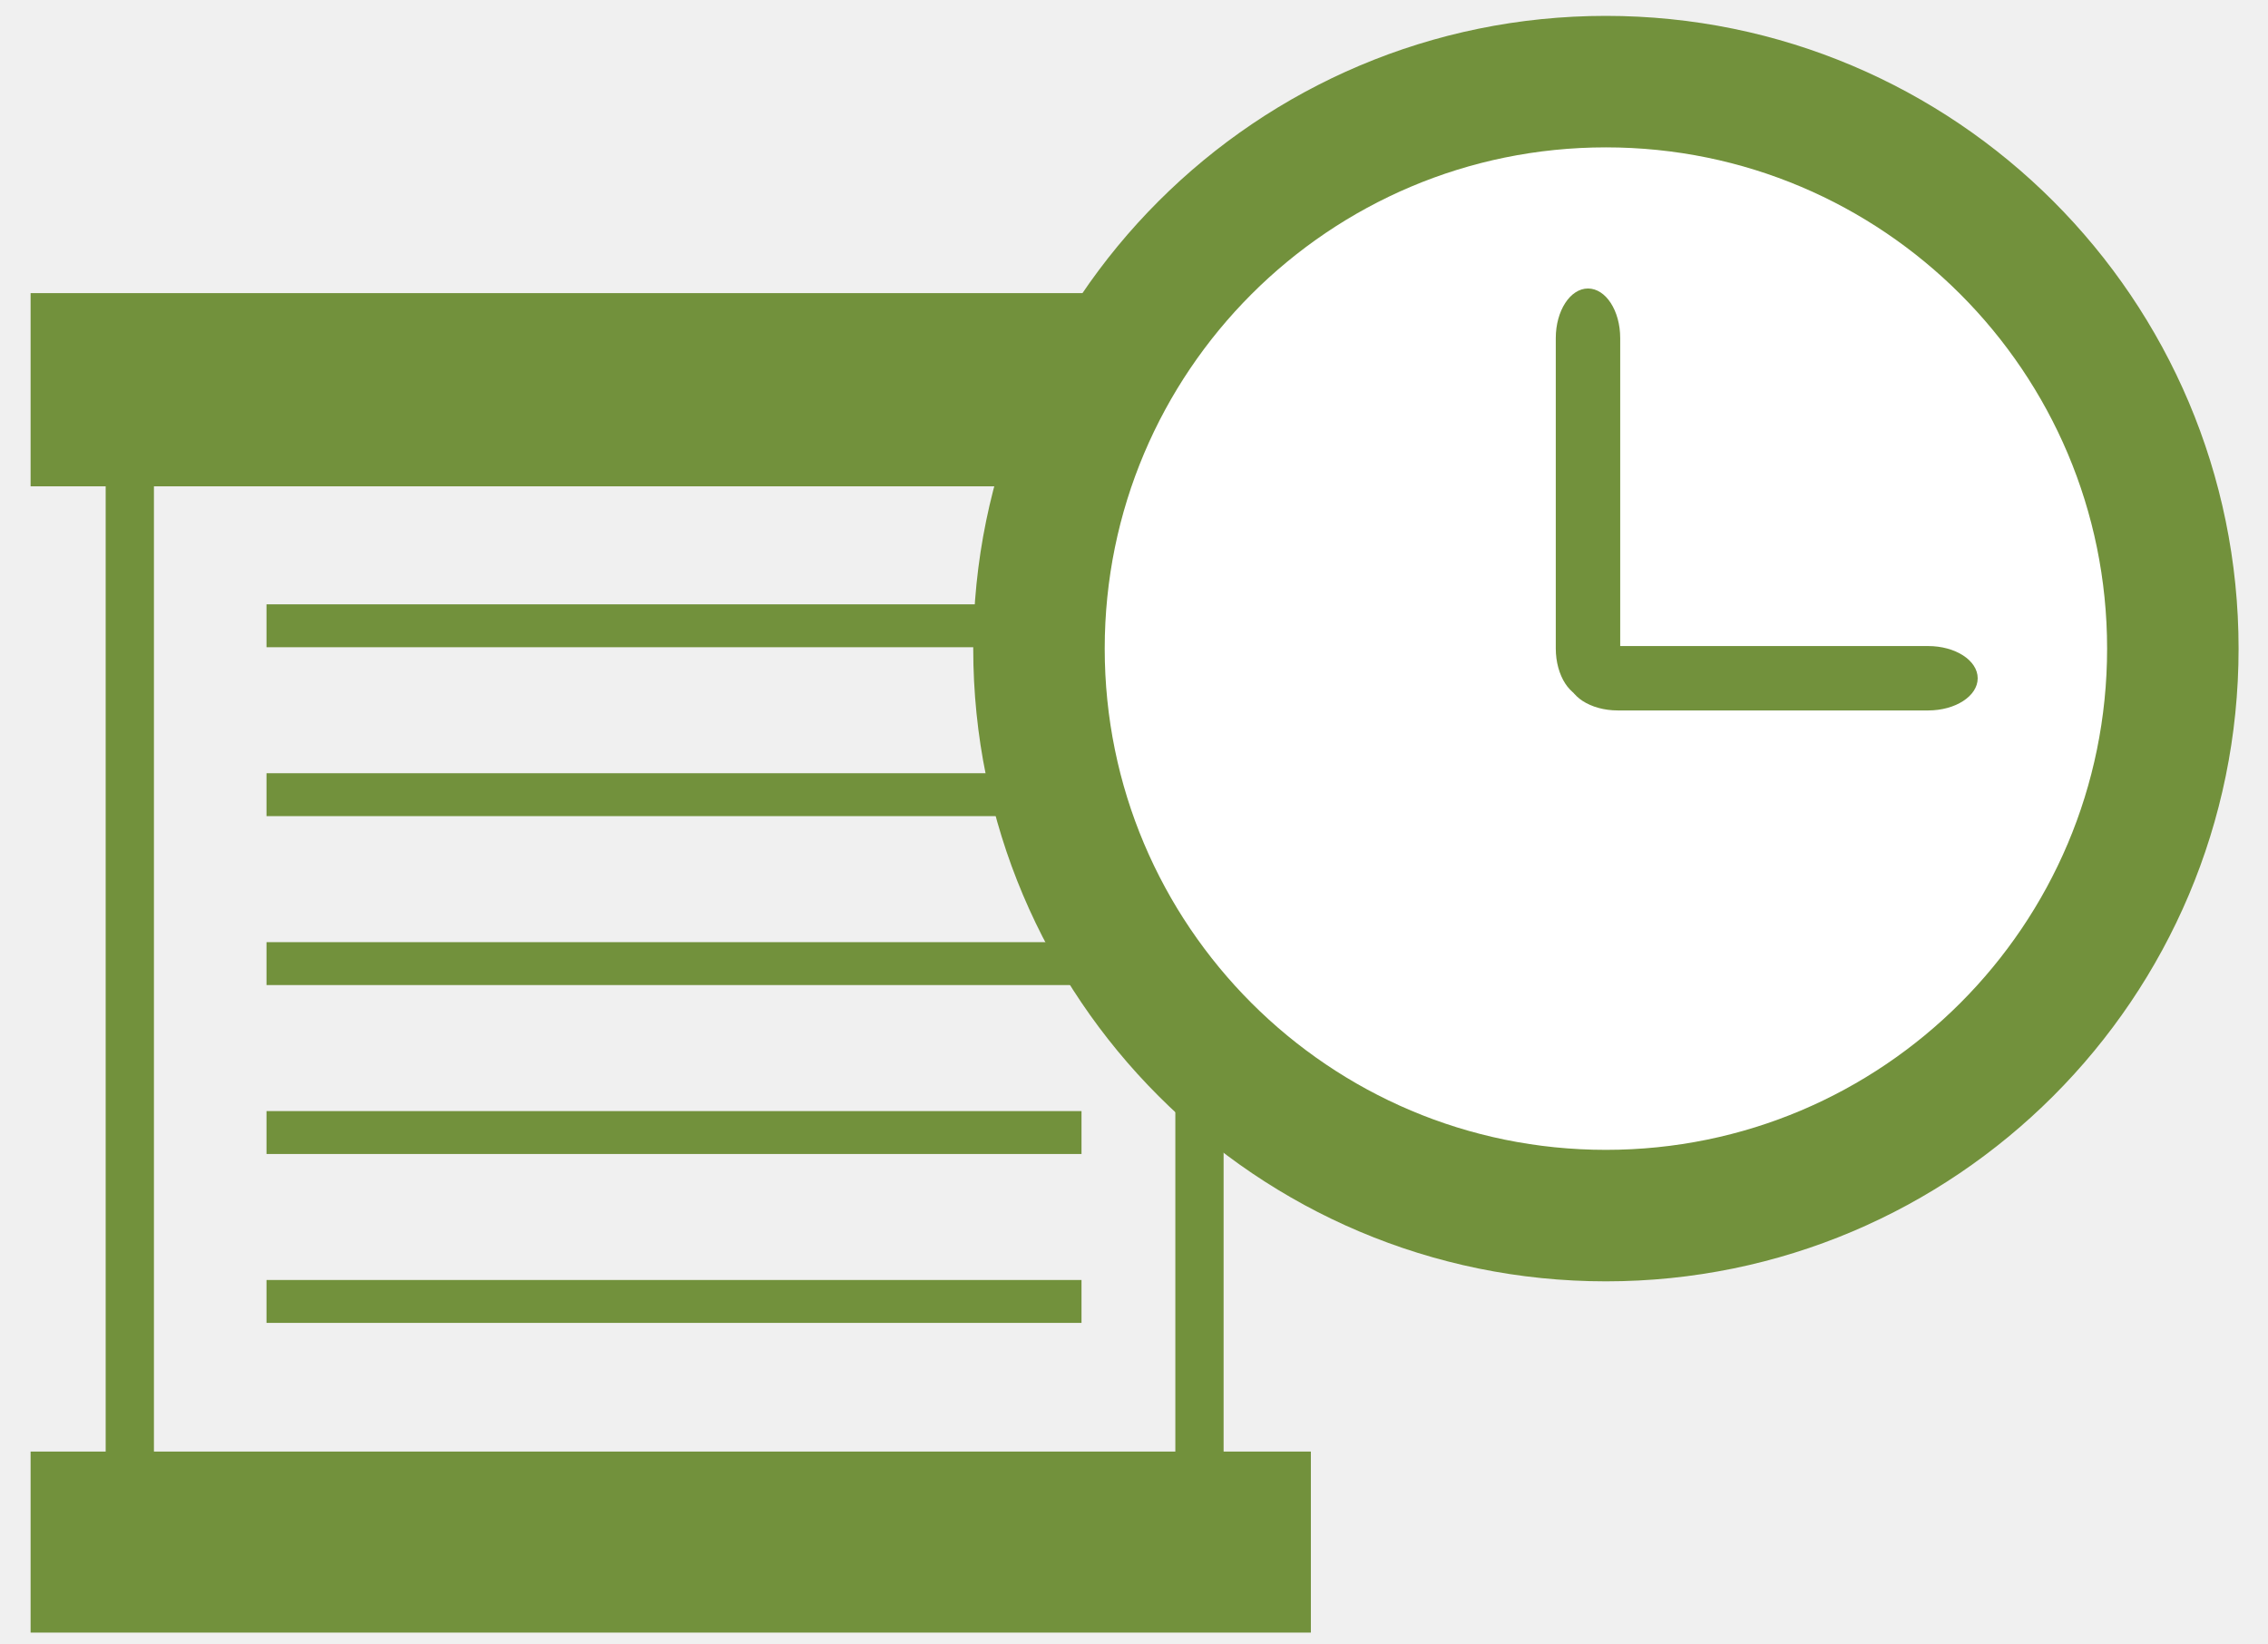
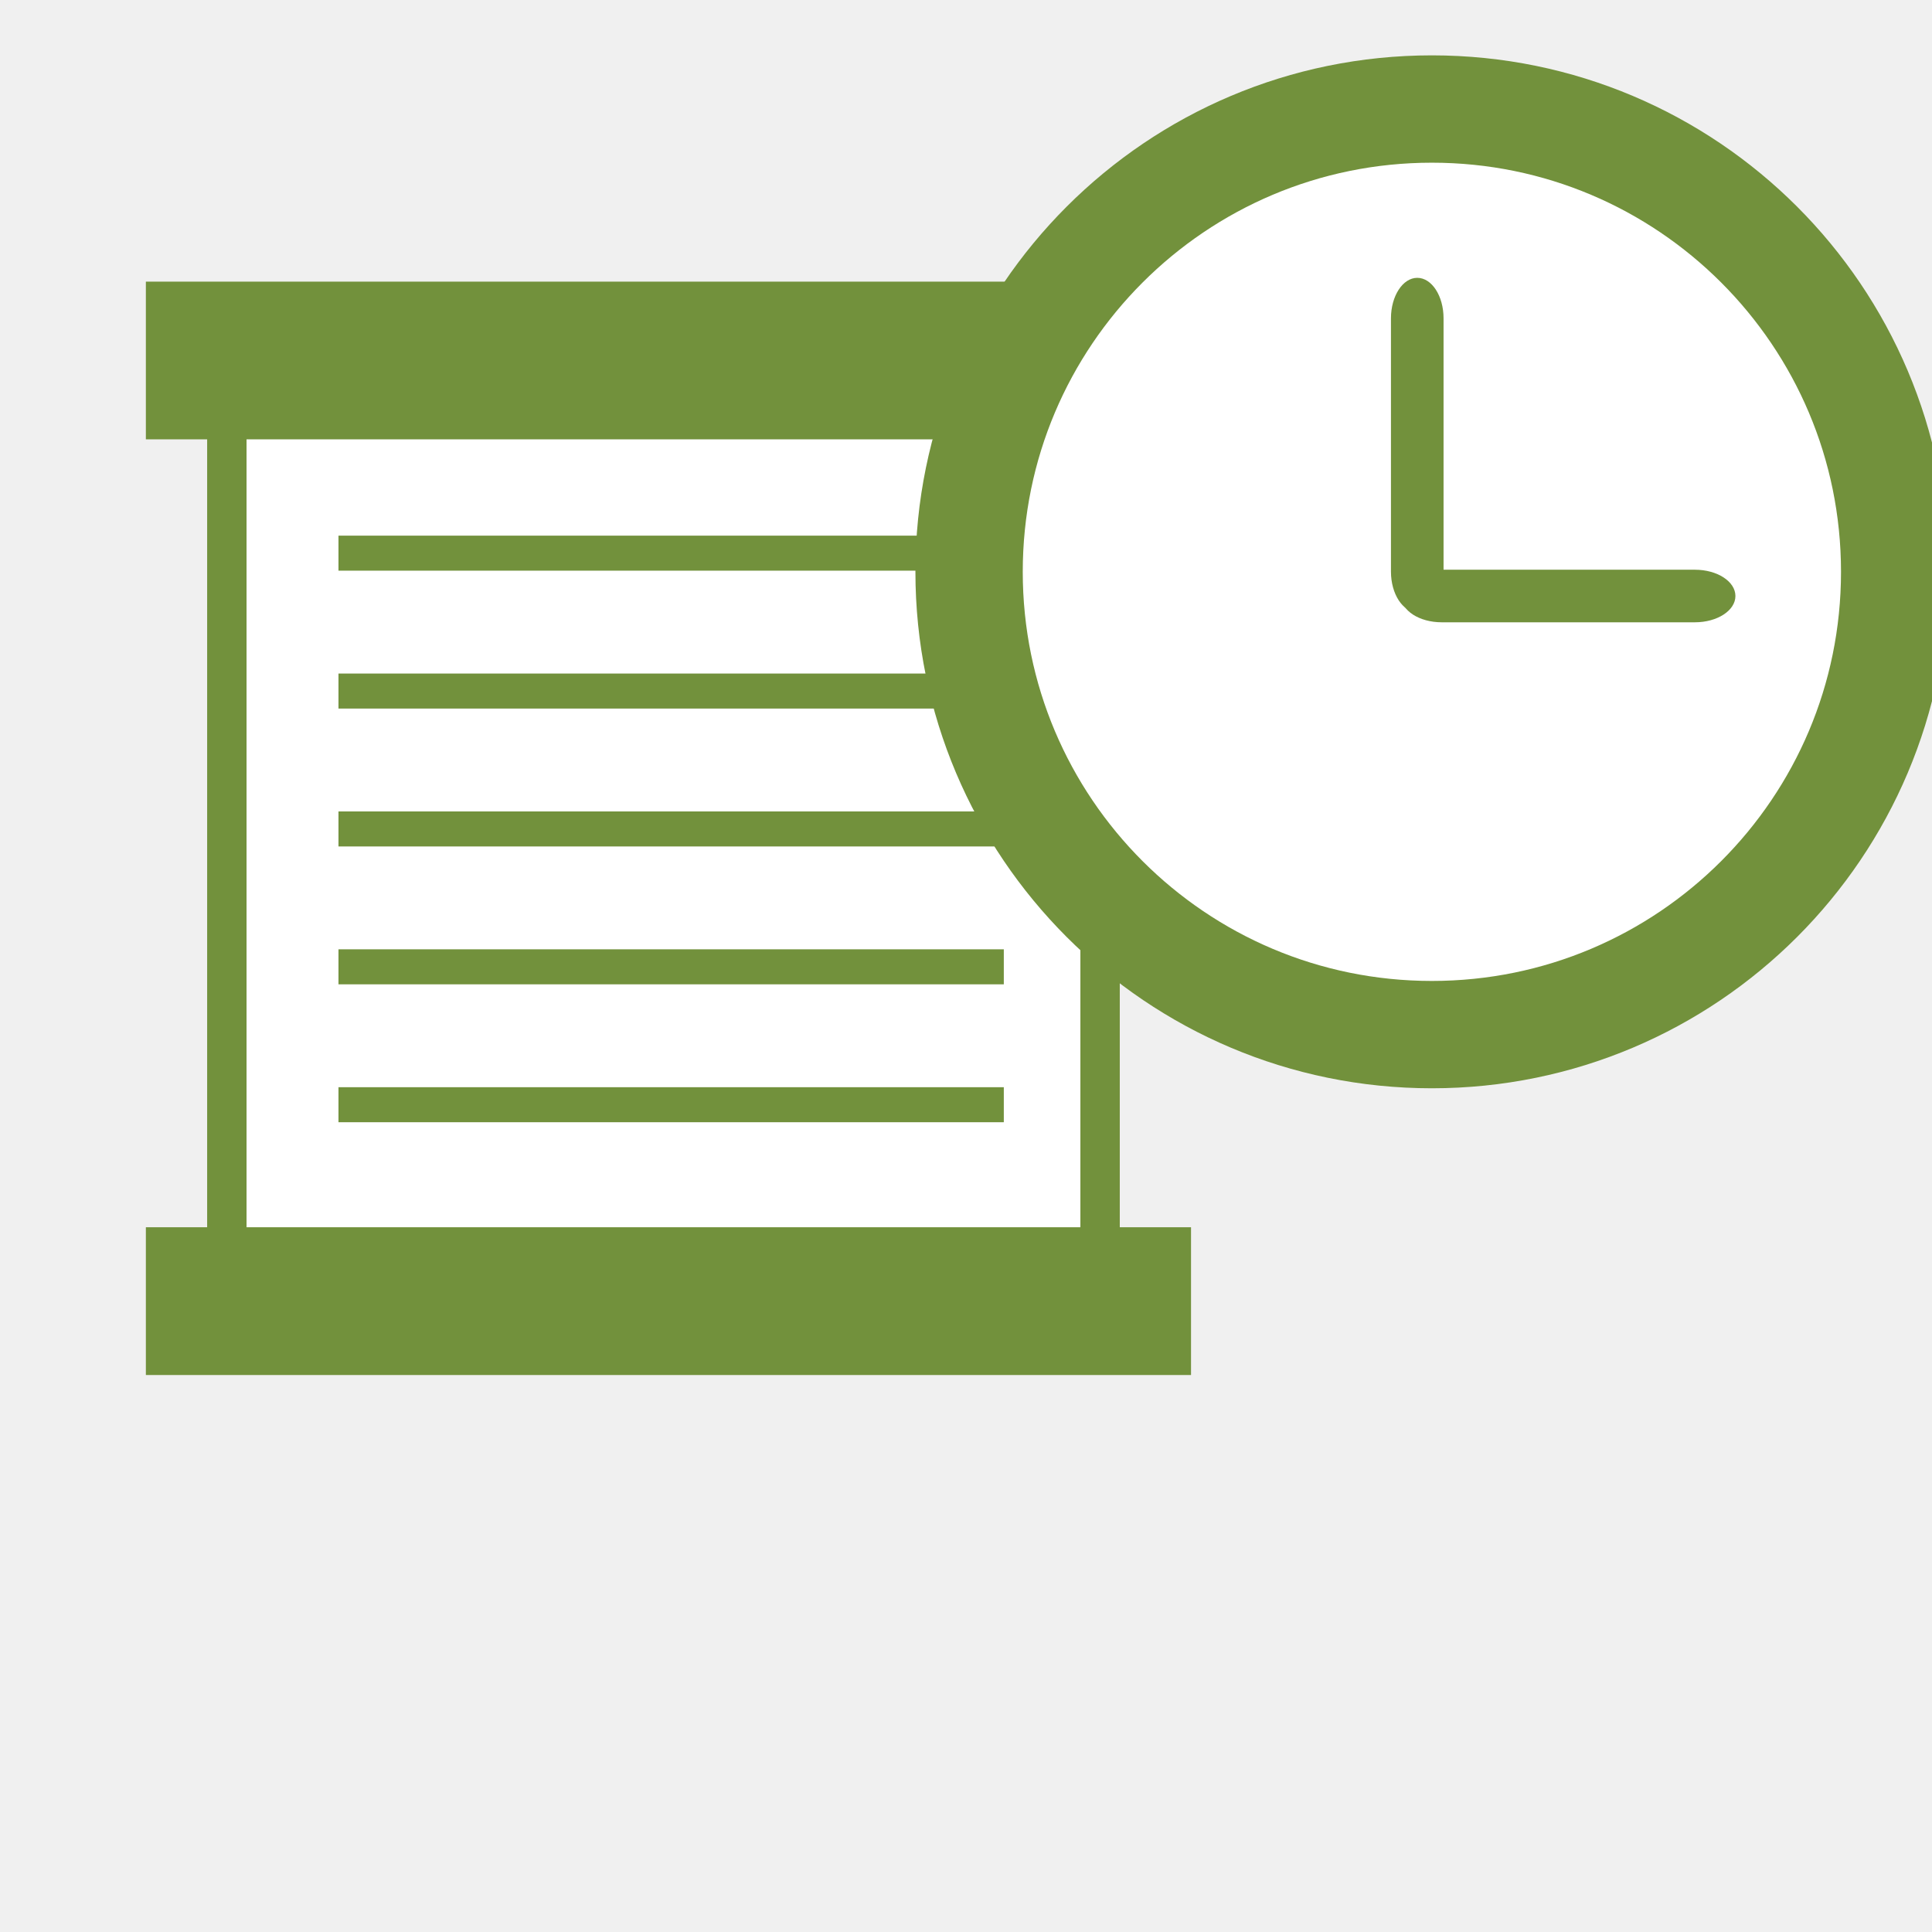
- <svg xmlns="http://www.w3.org/2000/svg" viewBox="0 0 69 50" fill="none">
-   <path d="M39.881 8.917H0.931V14.794H39.881V8.917Z" fill="#72913C" />
-   <path d="M39.881 44.157H0.931V49.664H39.881V44.157Z" fill="#72913C" />
-   <path d="M4.683 14.388H3.215V45.218H4.683V14.388Z" fill="#72913C" />
-   <path d="M37.226 14.388H35.758V45.218H37.226V14.388Z" fill="#72913C" />
-   <path d="M32.903 18.384H8.108V19.689H32.903V18.384Z" fill="#72913C" />
-   <path d="M32.903 23.522H8.108V24.827H32.903V23.522Z" fill="#72913C" />
-   <path d="M32.903 28.661H8.108V29.966H32.903V28.661Z" fill="#72913C" />
-   <path d="M32.903 33.8H8.108V35.105H32.903V33.8Z" fill="#72913C" />
-   <path d="M32.903 38.938H8.108V40.243H32.903V38.938Z" fill="#72913C" />
-   <path d="M48.857 36.979C58.383 36.979 66.105 29.257 66.105 19.731C66.105 10.205 58.383 2.483 48.857 2.483C39.331 2.483 31.609 10.205 31.609 19.731C31.609 29.257 39.331 36.979 48.857 36.979Z" fill="white" stroke="#72913C" stroke-width="4" stroke-miterlimit="10" />
-   <path d="M49.292 19.726C49.292 20.558 48.854 21.235 48.312 21.235C47.772 21.235 47.332 20.558 47.332 19.726V10.285C47.332 9.452 47.772 8.776 48.312 8.776C48.854 8.776 49.292 9.452 49.292 10.285V19.726Z" fill="#72913C" />
-   <path d="M49.219 21.612C48.387 21.612 47.709 21.174 47.709 20.633C47.709 20.091 48.387 19.653 49.219 19.653H58.66C59.492 19.653 60.168 20.091 60.168 20.633C60.168 21.174 59.492 21.612 58.66 21.612H49.219Z" fill="#72913C" />
+ <svg xmlns="http://www.w3.org/2000/svg" version="1.1" x="0px" y="0px" viewBox="0 0 72 72" enable-background="new 0 0 108 108" xml:space="preserve">
+   <g id="Layer_2">
+ </g>
+   <g id="Layer_1">
+     <rect x="8.454" y="13.434" fill="#FFFFFF" width="33.277" height="33.362" />
+     <rect x="5.436" y="10.496" fill="#72913C" width="38.95" height="5.877" />
+     <rect x="5.436" y="45.736" fill="#72913C" width="38.95" height="5.507" />
+     <rect x="7.72" y="15.966" fill="#72913C" width="1.468" height="30.83" />
+     <rect x="40.263" y="15.966" fill="#72913C" width="1.468" height="30.83" />
+     <rect x="12.614" y="19.962" fill="#72913C" width="24.795" height="1.305" />
+     <rect x="12.614" y="25.101" fill="#72913C" width="24.795" height="1.305" />
+     <rect x="12.614" y="30.24" fill="#72913C" width="24.795" height="1.305" />
+     <rect x="12.614" y="35.378" fill="#72913C" width="24.795" height="1.305" />
+     <rect x="12.614" y="40.517" fill="#72913C" width="24.795" height="1.305" />
+     <circle fill="#FFFFFF" stroke="#72913C" stroke-width="4" stroke-miterlimit="10" cx="53.362" cy="21.31" r="17.247" />
+     <path fill="#72913C" d="M53.797,21.304c0,0.832-0.438,1.509-0.98,1.509l0,0c-0.539,0-0.98-0.677-0.98-1.509v-9.441   c0-0.833,0.441-1.509,0.98-1.509l0,0c0.543,0,0.98,0.676,0.98,1.509V21.304z" />
+     <path fill="#72913C" d="M53.725,23.191c-0.832,0-1.51-0.438-1.51-0.979l0,0c0-0.542,0.678-0.98,1.51-0.98h9.441   c0.832,0,1.508,0.438,1.508,0.98l0,0c0,0.541-0.676,0.979-1.508,0.979H53.725z" />
+   </g>
</svg>
